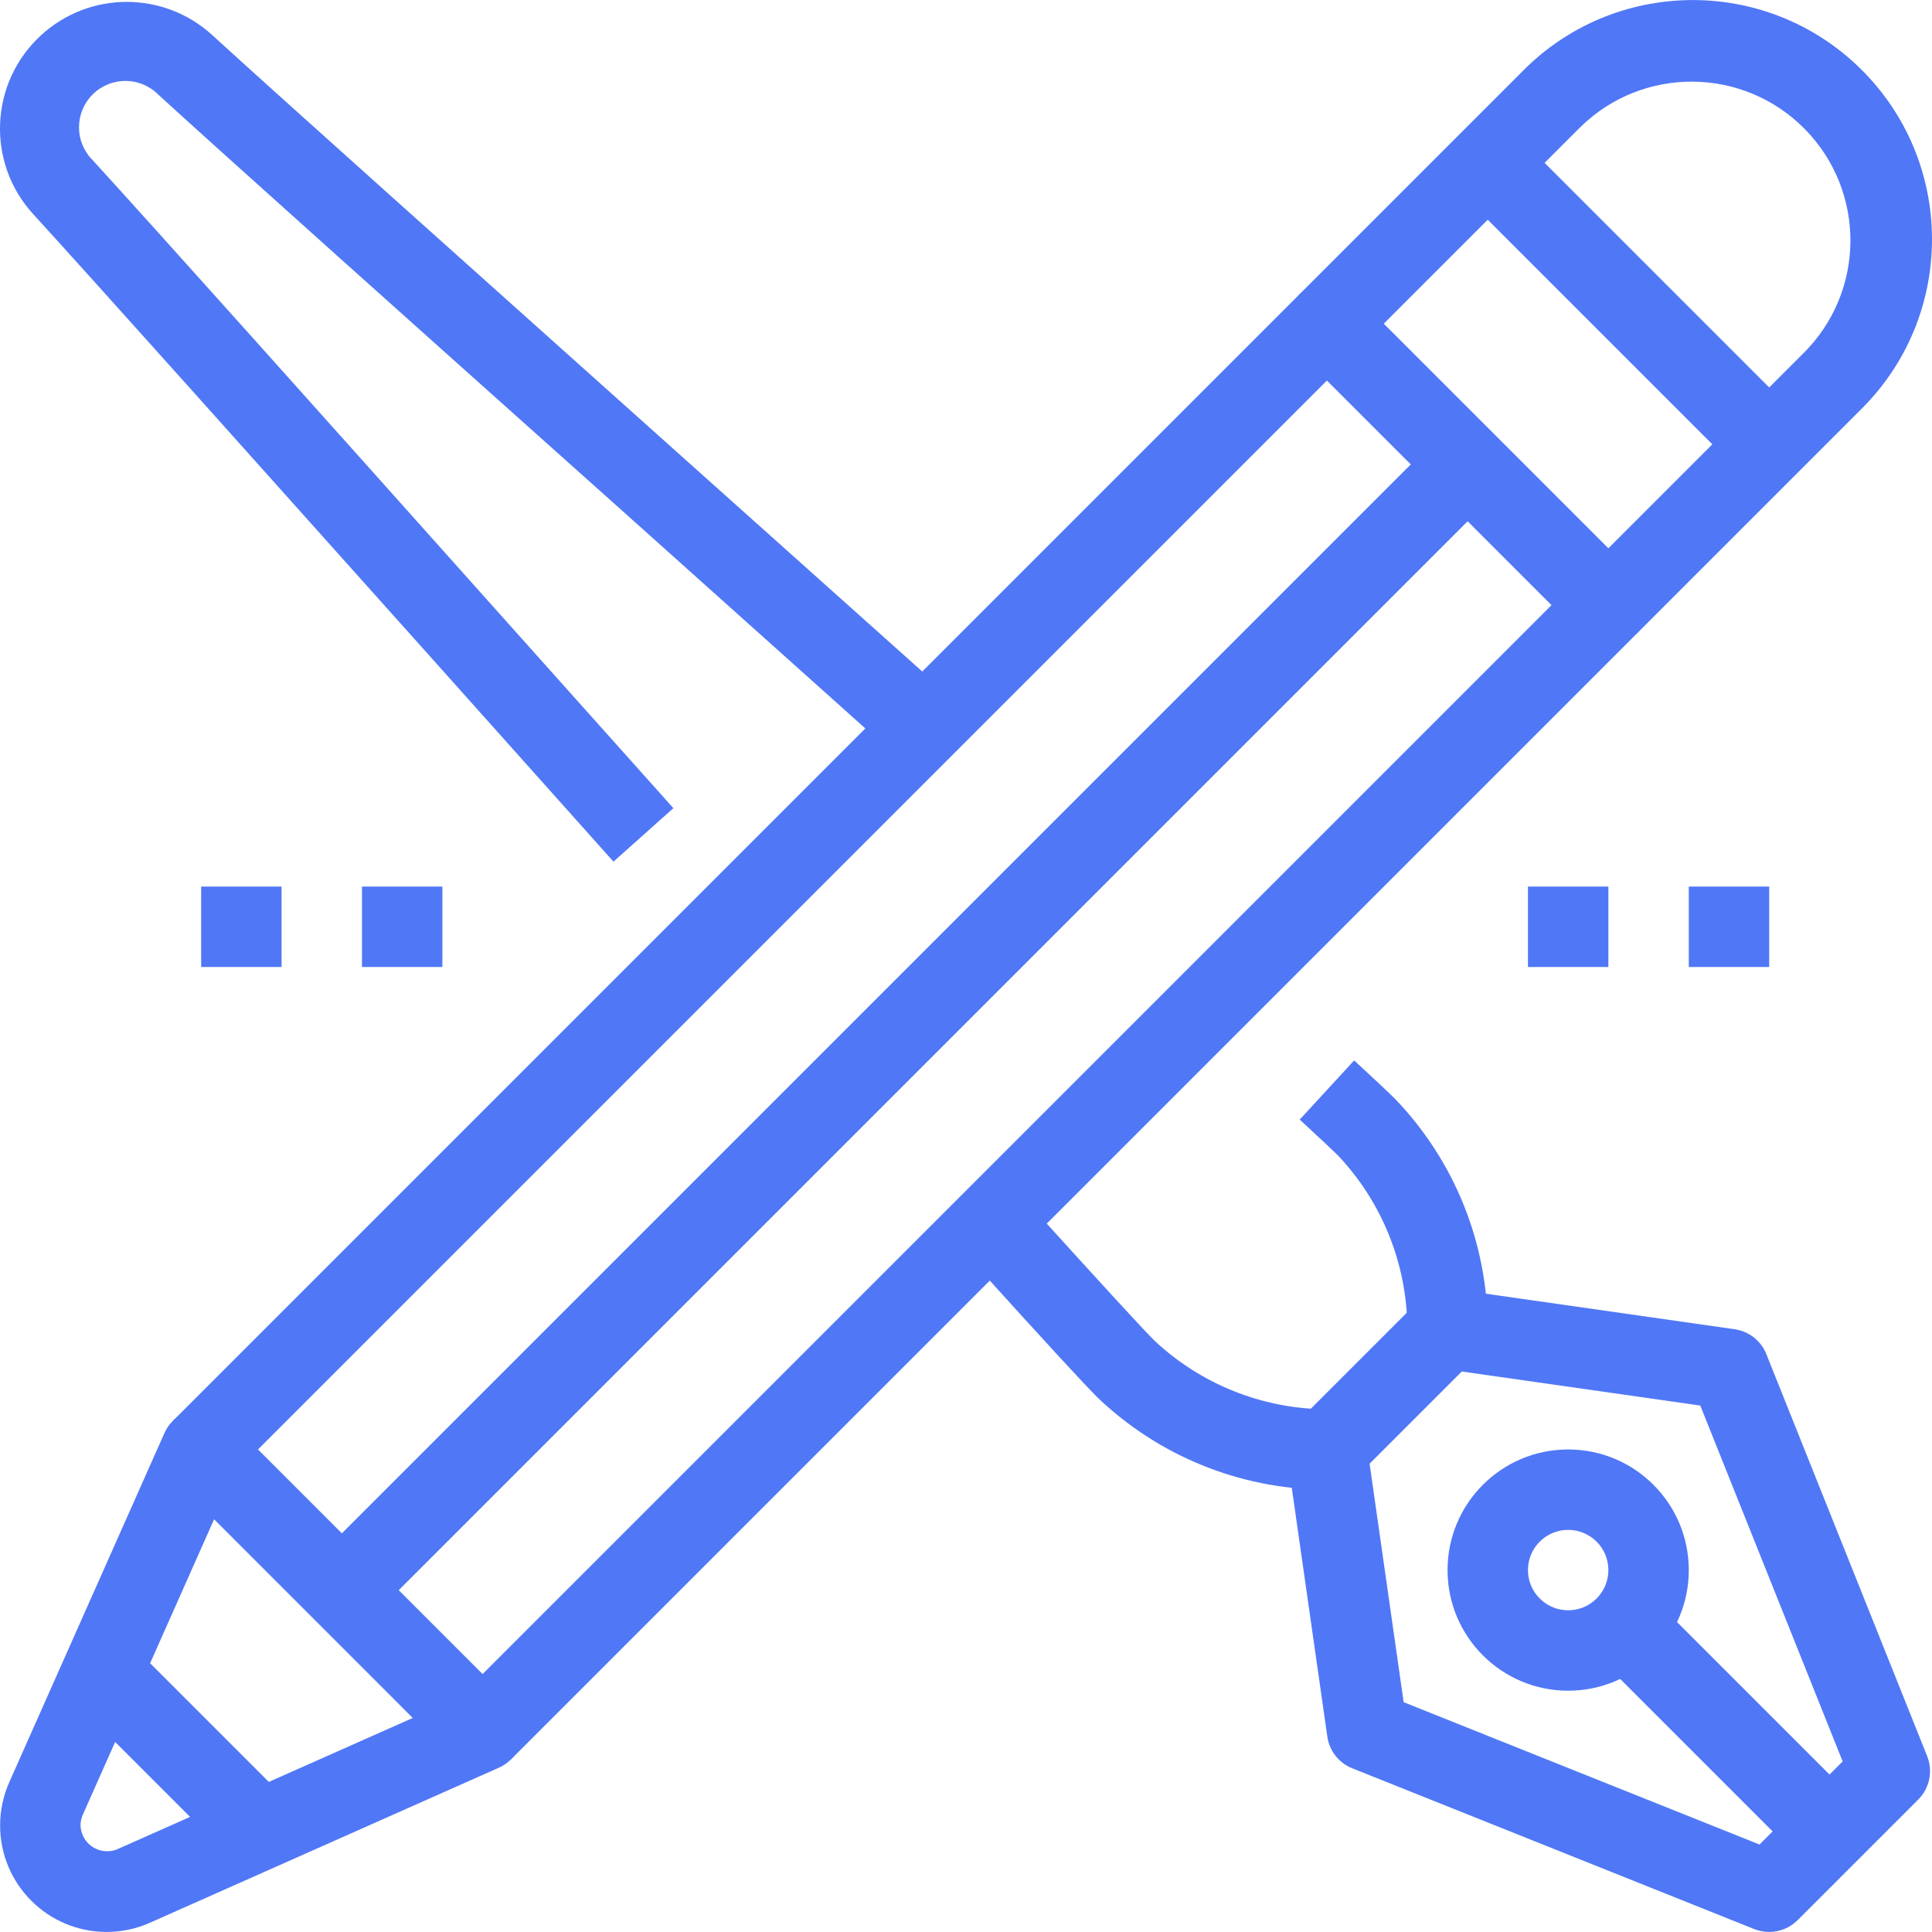
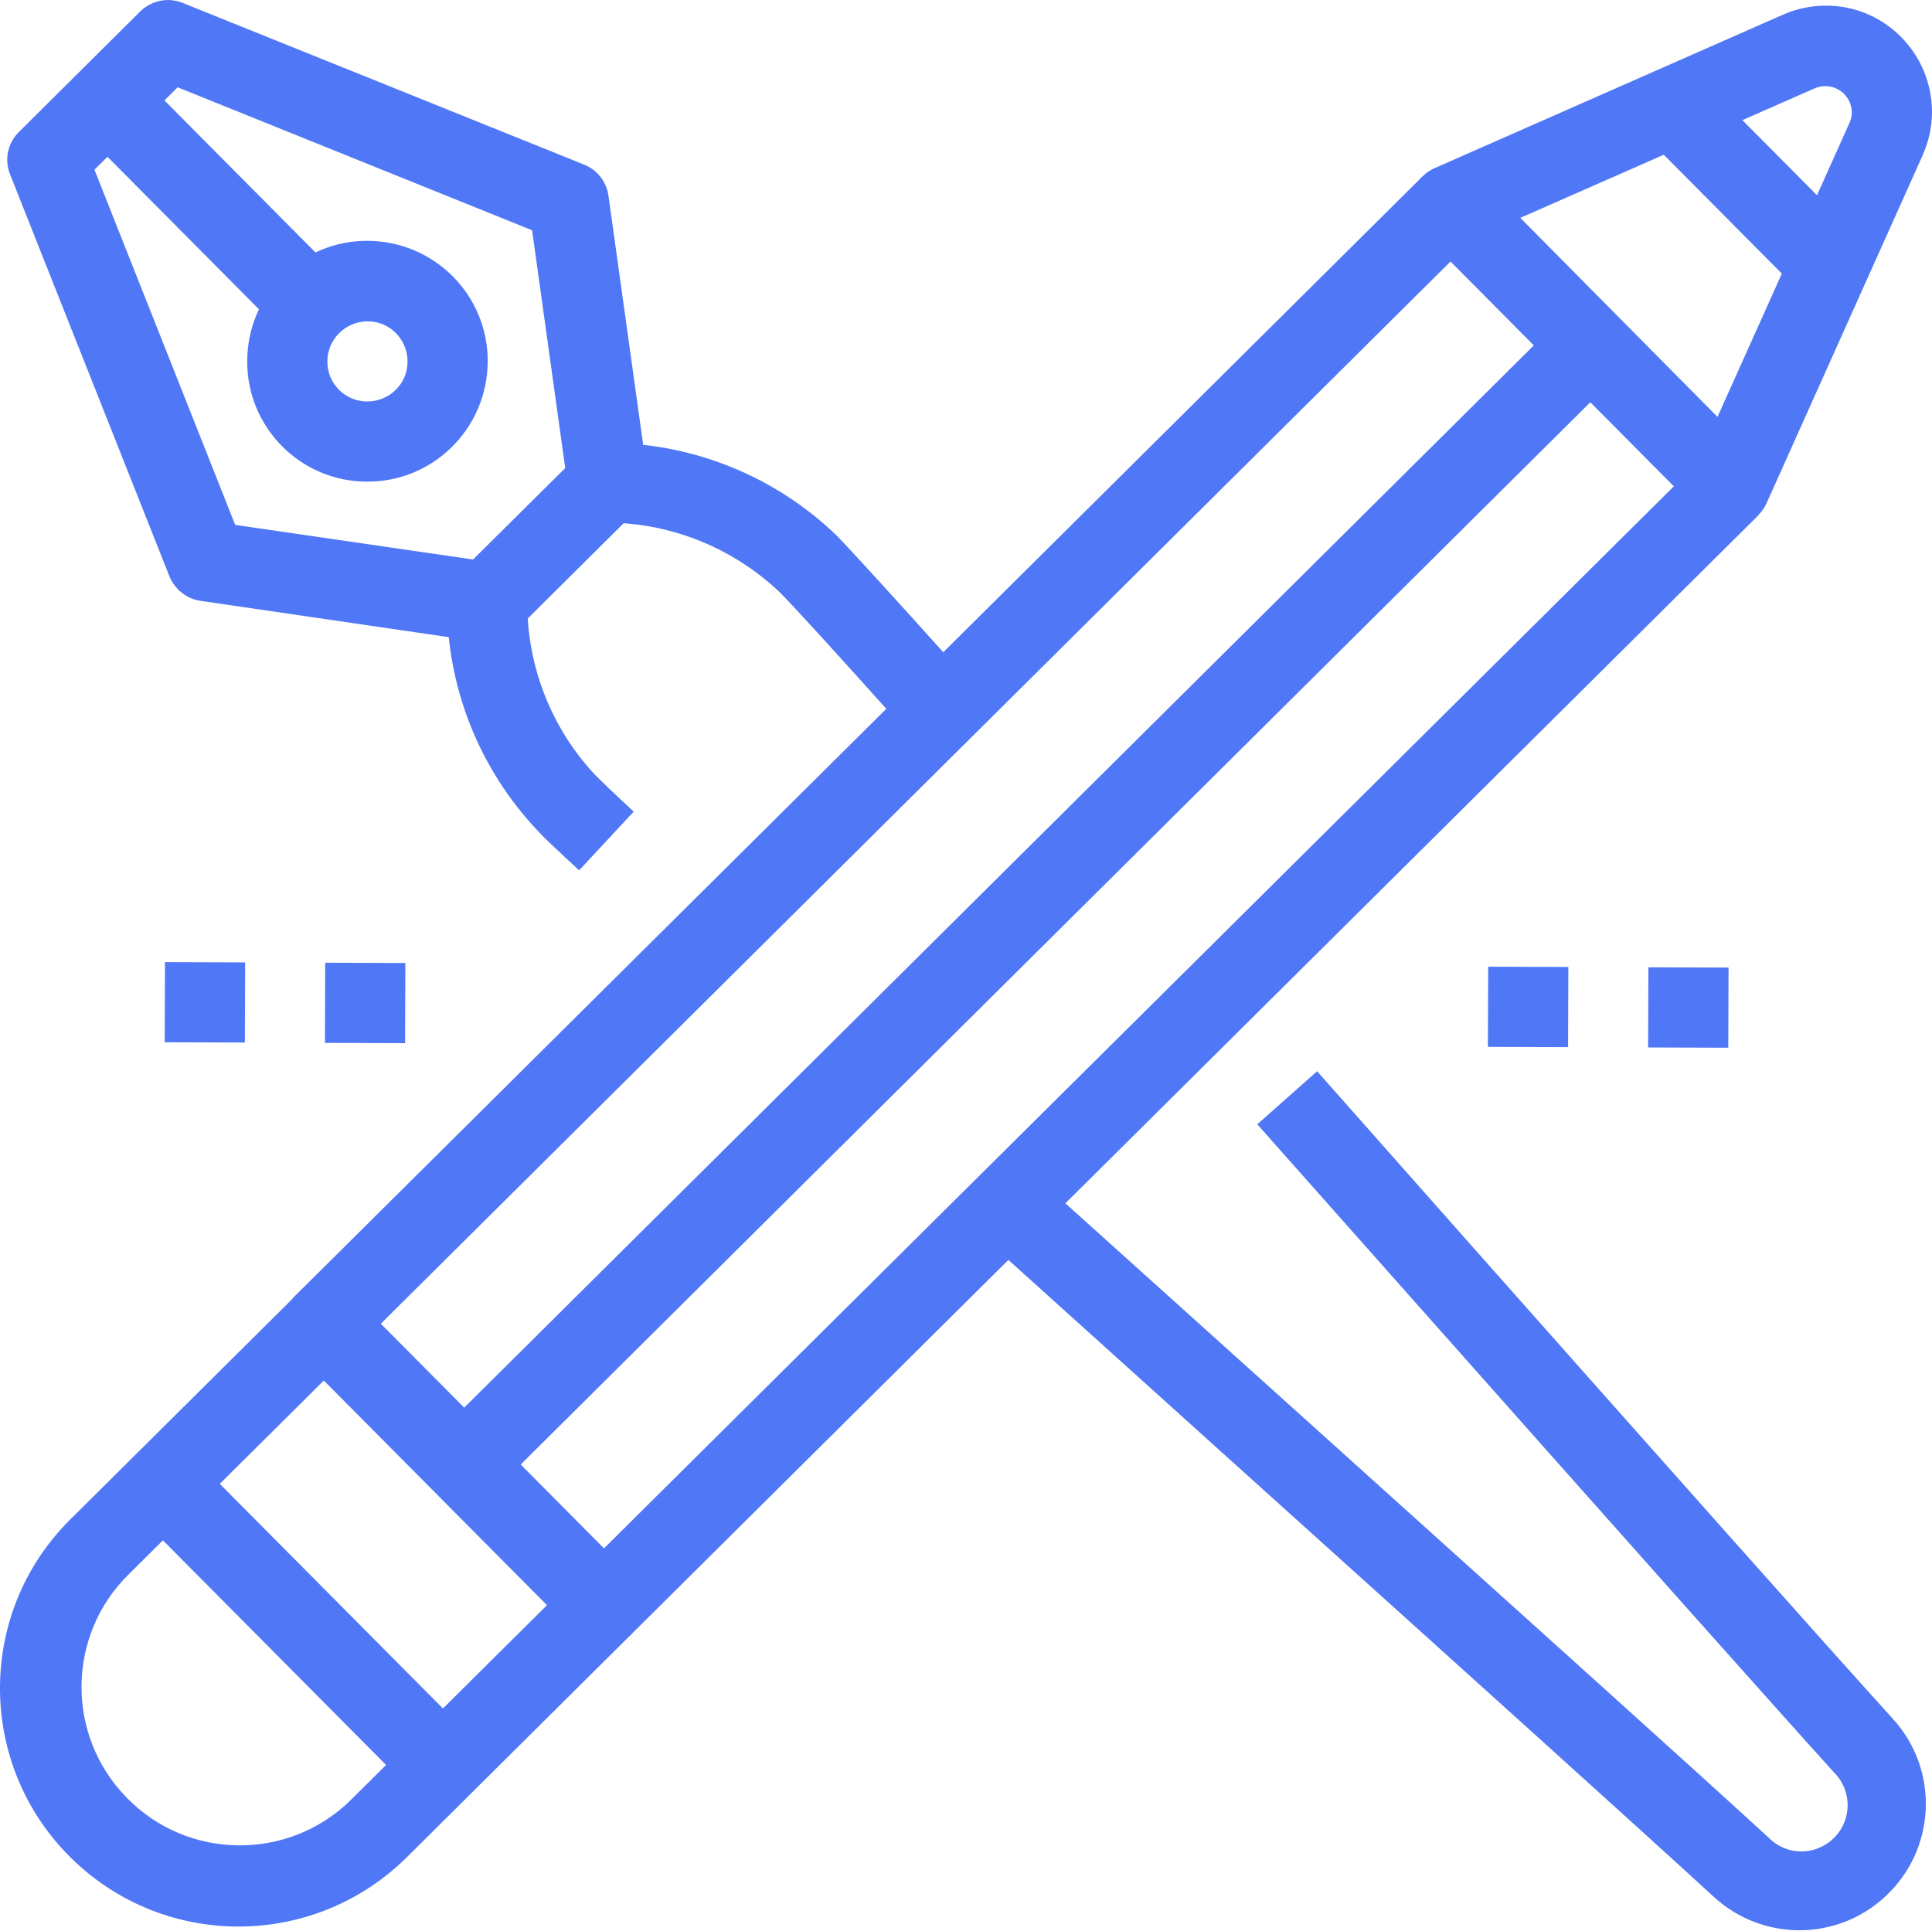
- <svg xmlns="http://www.w3.org/2000/svg" version="1.1" id="Capa_1" x="0px" y="0px" viewBox="0 0 512.554 512.554" style="enable-background:new 0 0 512.554 512.554;" xml:space="preserve" width="512px" height="512px">
+ <svg xmlns="http://www.w3.org/2000/svg" version="1.1" id="Capa_1" x="0px" y="0px" width="513.4px" height="513px" viewBox="0 0 513.4 513" enable-background="new 0 0 513.4 513" xml:space="preserve">
  <g>
    <g>
-       <path d="M416.031,384.539c-17.673,0-32,14.327-32,32s14.327,32,32,32s32-14.327,32-32S433.704,384.539,416.031,384.539z     M416.031,427.206c-5.891,0-10.667-4.776-10.667-10.667c0-5.891,4.776-10.667,10.667-10.667c5.891,0,10.667,4.776,10.667,10.667    C426.698,422.43,421.922,427.206,416.031,427.206z" fill="#5077f6" />
+       <path fill="#5077F6" d="M97.5,128c17.7,0.1,32-14.2,32.1-31.9s-14.2-32-31.9-32.1S65.7,78.3,65.7,96C65.6,113.6,79.9,128,97.5,128    z M97.7,85.4c5.9,0,10.6,4.8,10.6,10.7s-4.8,10.6-10.7,10.6S86.9,101.9,87,96C87,90.2,91.8,85.4,97.7,85.4z" />
    </g>
  </g>
  <g>
    <g>
-       <rect x="442.698" y="416.156" transform="matrix(0.7071 -0.7071 0.7071 0.7071 -188.1461 453.5121)" width="21.333" height="75.424" fill="#5077f6" />
+       <rect x="49.8" y="21" transform="matrix(0.7095 -0.7047 0.7047 0.7095 -23.7747 59.6481)" fill="#5077F6" width="21.3" height="75.3" />
    </g>
  </g>
  <g>
    <g>
      <g>
-         <path d="M511.274,465.915l-42.667-106.667c-1.416-3.544-4.617-6.062-8.395-6.603l-74.667-10.667     c-3.327-0.492-6.689,0.629-9.056,3.019l-32,32c-2.376,2.375-3.495,5.73-3.019,9.056l10.667,74.667     c0.539,3.775,3.052,6.976,6.592,8.395l106.667,42.667c1.263,0.501,2.609,0.758,3.968,0.757c2.829-0.001,5.541-1.125,7.541-3.125     l32-32C511.923,474.399,512.854,469.876,511.274,465.915z M466.794,489.35l-94.411-37.76l-9.035-63.275l24.459-24.459     l63.275,9.035l37.771,94.411L466.794,489.35z" fill="#5077f6" />
-         <polygon points="469.365,512.539 469.365,512.539 469.365,512.539    " fill="#5077f6" />
+         <path fill="#5077F6" d="M2.7,46.4l42.3,106.7c1.4,3.5,4.6,6.1,8.4,6.6l74.5,10.9c3.3,0.5,6.7-0.6,9.1-3l32.1-31.9     c2.4-2.4,3.5-5.7,3-9l-10.4-74.6c-0.5-3.8-3-7-6.6-8.4L48.6,0.8C47.4,0.3,46,0,44.7,0c-2.8,0-5.5,1.1-7.5,3.1L5.1,35     C2,38,1.1,42.5,2.7,46.4z M47.2,23.2l94.2,38l8.8,63.2l-24.5,24.3l-63.2-9.2L25.1,45.1L47.2,23.2z" />
+         <path fill="#5077F6" d="M44.7,0L44.7,0L44.7,0z" />
      </g>
    </g>
  </g>
  <g>
    <g>
-       <path d="M352.479,395.206l-0.853-21.333c-16.882-0.169-33.083-6.68-45.387-18.24c-3.573-3.584-14.219-15.211-31.627-34.411    l-15.829,14.315c17.899,19.808,28.491,31.317,32.373,35.2c16.16,15.471,37.598,24.218,59.968,24.469v0    C351.871,395.206,352.341,395.206,352.479,395.206z" fill="#5077f6" />
+       <path fill="#5077F6" d="M161,117.6l0.8,21.3c16.9,0.2,33,6.8,45.3,18.4c3.6,3.6,14.2,15.2,31.5,34.5l15.9-14.2    c-17.8-19.8-28.4-31.4-32.2-35.3c-16.1-15.5-37.5-24.3-59.8-24.6l0,0C161.6,117.6,161.2,117.6,161,117.6z" />
    </g>
  </g>
  <g>
    <g>
-       <path d="M41.962,25.072C59.765,41.36,110.506,86.747,164.298,134.8l73.397,65.728l14.229-15.893l-73.451-65.696    C124.831,70.939,74.047,25.531,56.351,9.35C43.492-2.449,23.743-2.447,10.886,9.355c-13.68,12.556-14.59,33.825-2.034,47.504    c16.181,17.696,61.579,68.48,109.579,122.133l44.32,49.6l15.893-14.187l-44.352-49.6C86.25,111.024,40.853,60.272,24.565,42.47    c-4.804-4.804-4.804-12.593,0-17.397S37.158,20.268,41.962,25.072z" fill="#5077f6" />
+       <path fill="#5077F6" d="M470,488.4c-17.7-16.3-68.3-61.8-121.8-110L275,312.5l-14.3,15.8l73.1,65.9    c53.4,48.1,104,93.7,121.6,109.9c12.8,11.8,32.5,11.9,45.4,0.1c13.7-12.5,14.7-33.7,2.2-47.4c-16.1-17.7-61.3-68.6-109-122.4    L350,284.7l-15.9,14.1l44.1,49.7c47.8,53.9,93,104.7,109.2,122.6c4.8,4.8,4.8,12.6-0.1,17.4S474.7,493.2,470,488.4z" />
    </g>
  </g>
  <g>
    <g>
      <g>
-         <path d="M359.253,281.328l-14.443,15.691c5.013,4.629,8.576,7.968,10.347,9.728c11.537,12.316,18.034,28.512,18.208,45.387     l21.333,0.853c0.1-22.843-8.673-44.832-24.469-61.333C368.351,289.776,364.586,286.235,359.253,281.328z" fill="#5077f6" />
-         <polygon points="394.698,352.987 394.698,352.987 394.698,352.987    " fill="#5077f6" />
+         <path fill="#5077F6" d="M153.9,231.3l14.5-15.6c-5-4.6-8.5-8-10.3-9.8c-11.5-12.3-17.9-28.5-18-45.4l-21.3-0.9     c-0.2,22.8,8.5,44.8,24.2,61.3C144.8,222.9,148.6,226.4,153.9,231.3z" />
+         <path fill="#5077F6" d="M118.7,159.6L118.7,159.6L118.7,159.6z" />
      </g>
    </g>
  </g>
  <g>
    <g>
-       <rect x="96.031" y="235.206" width="21.333" height="21.333" fill="#5077f6" />
+       <rect x="395.4" y="257" transform="matrix(3.412395e-03 -1 1 3.412395e-03 137.041 672.7354)" fill="#5077F6" width="21.3" height="21.3" />
    </g>
  </g>
  <g>
    <g>
-       <rect x="53.365" y="235.206" width="21.333" height="21.333" fill="#5077f6" />
+       <rect x="438" y="257.1" transform="matrix(3.412395e-03 -1 1 3.412395e-03 179.3698 715.4998)" fill="#5077F6" width="21.3" height="21.3" />
    </g>
  </g>
  <g>
    <g>
-       <rect x="405.365" y="235.206" width="21.333" height="21.333" fill="#5077f6" />
+       <rect x="86.4" y="255.9" transform="matrix(3.412395e-03 -1 1 3.412395e-03 -169.848 362.6886)" fill="#5077F6" width="21.3" height="21.3" />
    </g>
  </g>
  <g>
    <g>
-       <rect x="448.031" y="235.206" width="21.333" height="21.333" fill="#5077f6" />
+       <rect x="43.8" y="255.8" transform="matrix(3.412395e-03 -1 1 3.412395e-03 -212.1768 319.9242)" fill="#5077F6" width="21.3" height="21.3" />
    </g>
  </g>
  <g>
    <g>
-       <path d="M135.573,451.664l-74.667-74.667c-2.5-2.463-6.039-3.561-9.493-2.944c-3.454,0.642-6.37,2.944-7.797,6.155L2.474,472.784    c-1.614,3.623-2.447,7.546-2.445,11.512c0.007,15.605,12.664,28.25,28.269,28.242c3.959,0.005,7.874-0.828,11.488-2.443    l92.587-41.141c1.195-0.532,2.283-1.28,3.208-2.206C139.744,462.581,139.74,455.828,135.573,451.664z M31.114,490.598    c-0.787,0.325-1.626,0.504-2.477,0.53c-3.898,0.118-7.154-2.946-7.272-6.844c-0.002-0.974,0.202-1.937,0.597-2.827l34.837-78.4    l52.704,52.715L31.114,490.598z" fill="#5077f6" />
+       <path fill="#5077F6" d="M377.9,61.9l74.3,74.8c2.5,2.5,6,3.6,9.5,3c3.5-0.6,6.4-2.9,7.8-6.1l41.4-92.3c1.6-3.6,2.5-7.5,2.5-11.5    c0-15.6-12.6-28.3-28.1-28.3c-4,0-7.9,0.8-11.5,2.4l-92.6,40.8c-1.2,0.5-2.3,1.3-3.2,2.2C373.8,51,373.7,57.8,377.9,61.9z     M482.4,23.4c0.8-0.3,1.6-0.5,2.5-0.5c3.9-0.1,7.1,3,7.2,6.9c0,1-0.2,1.9-0.6,2.8l-35.1,78.2L404,57.9L482.4,23.4z" />
    </g>
  </g>
  <g>
    <g>
-       <rect x="37.371" y="441.916" transform="matrix(0.7071 -0.7071 0.7071 0.7071 -314.4135 170.0303)" width="21.333" height="45.259" fill="#5077f6" />
+       <rect x="454.7" y="26.8" transform="matrix(0.7095 -0.7047 0.7047 0.7095 100.389 342.2949)" fill="#5077F6" width="21.3" height="45.2" />
    </g>
  </g>
  <g>
    <g>
-       <rect x="34.177" y="256.541" transform="matrix(0.7071 -0.7071 0.7071 0.7071 -117.078 251.7644)" width="422.381" height="21.333" fill="#5077f6" />
+       <rect x="56.6" y="235.2" transform="matrix(0.7095 -0.7047 0.7047 0.7095 -95.5006 259.9809)" fill="#5077F6" width="421.9" height="21.3" />
    </g>
  </g>
  <g>
    <g>
-       <path d="M434.239,152.998l-74.667-74.667c-4.165-4.164-10.917-4.164-15.083,0L45.823,376.998l15.083,15.083l291.125-291.125    l59.584,59.584L120.49,451.664l15.083,15.083L434.239,168.08C438.403,163.915,438.403,157.163,434.239,152.998z" fill="#5077f6" />
+       <path fill="#5077F6" d="M78.5,359.3l74.3,74.8c4.1,4.2,10.9,4.2,15.1,0.1l299.4-297.3l-15-15.1L160.5,411.5l-59.3-59.7L393,62    l-15-15.1L78.6,344.2C74.4,348.4,74.4,355.1,78.5,359.3z" />
    </g>
  </g>
  <g>
    <g>
-       <path d="M493.439,18.084C468.367-6.41,428.185-5.942,403.69,19.131l-59.2,59.2l15.083,15.083l59.2-59.2    c0.142-0.144,0.285-0.287,0.428-0.428c16.572-16.335,43.249-16.144,59.584,0.428c16.335,16.572,16.144,43.249-0.428,59.584    l-59.2,59.2l15.083,15.083l59.2-59.2c0.353-0.345,0.702-0.694,1.046-1.046C518.98,82.761,518.512,42.579,493.439,18.084z" fill="#5077f6" />
+       <path fill="#5077F6" d="M18.9,493.8c25,24.6,65.1,24.2,89.7-0.7l59.3-58.9l-15-15.1L93.6,478c-0.1,0.1-0.3,0.3-0.4,0.4    c-16.6,16.3-43.3,16-59.5-0.6c-16.3-16.6-16-43.3,0.6-59.5l59.3-58.9l-15-15.1l-59.3,58.9c-0.4,0.3-0.7,0.7-1,1    C-6.4,429.1-6,469.3,18.9,493.8z" />
    </g>
  </g>
  <g>
    <g>
-       <rect x="421.364" y="27.744" transform="matrix(0.7071 -0.7071 0.7071 0.7071 69.5891 329.081)" width="21.333" height="105.59" fill="#5077f6" />
+       <rect x="69.8" y="378.9" transform="matrix(0.7095 -0.7047 0.7047 0.7095 -280.7997 182.1156)" fill="#5077F6" width="21.3" height="105.5" />
    </g>
  </g>
-   <g>
- </g>
-   <g>
- </g>
-   <g>
- </g>
-   <g>
- </g>
-   <g>
- </g>
-   <g>
- </g>
-   <g>
- </g>
-   <g>
- </g>
-   <g>
- </g>
-   <g>
- </g>
-   <g>
- </g>
-   <g>
- </g>
-   <g>
- </g>
-   <g>
- </g>
-   <g>
- </g>
</svg>
